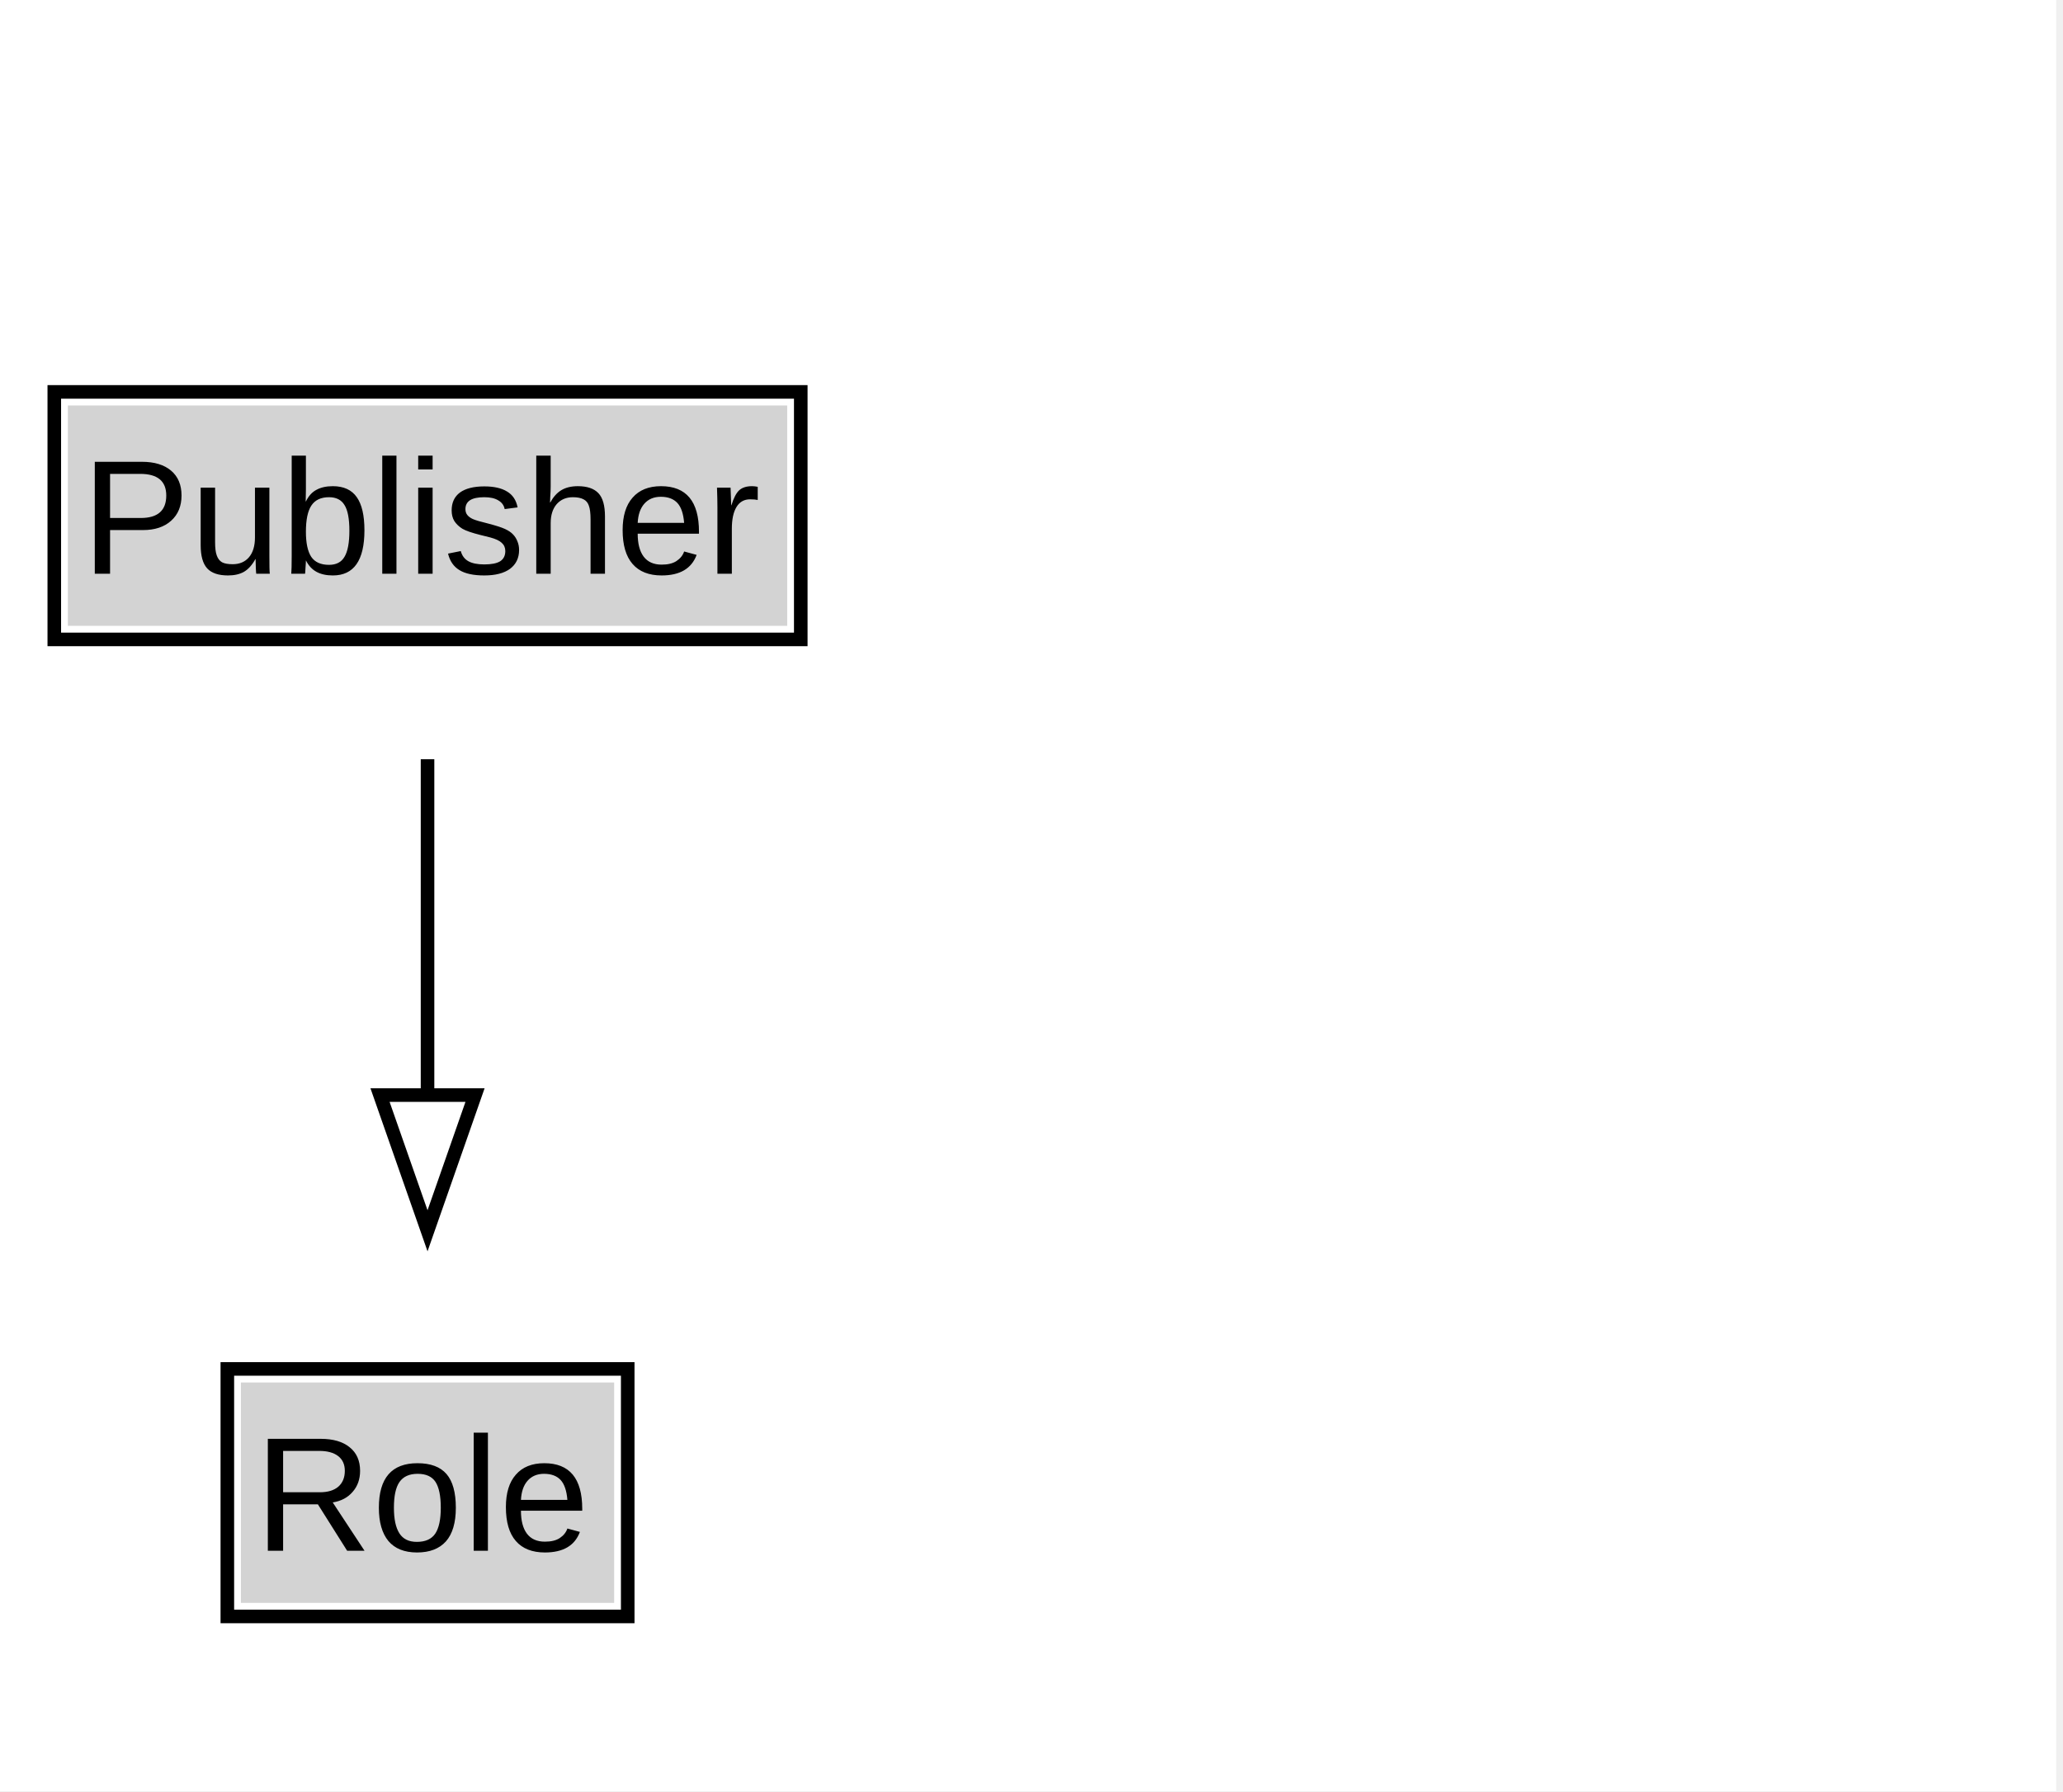
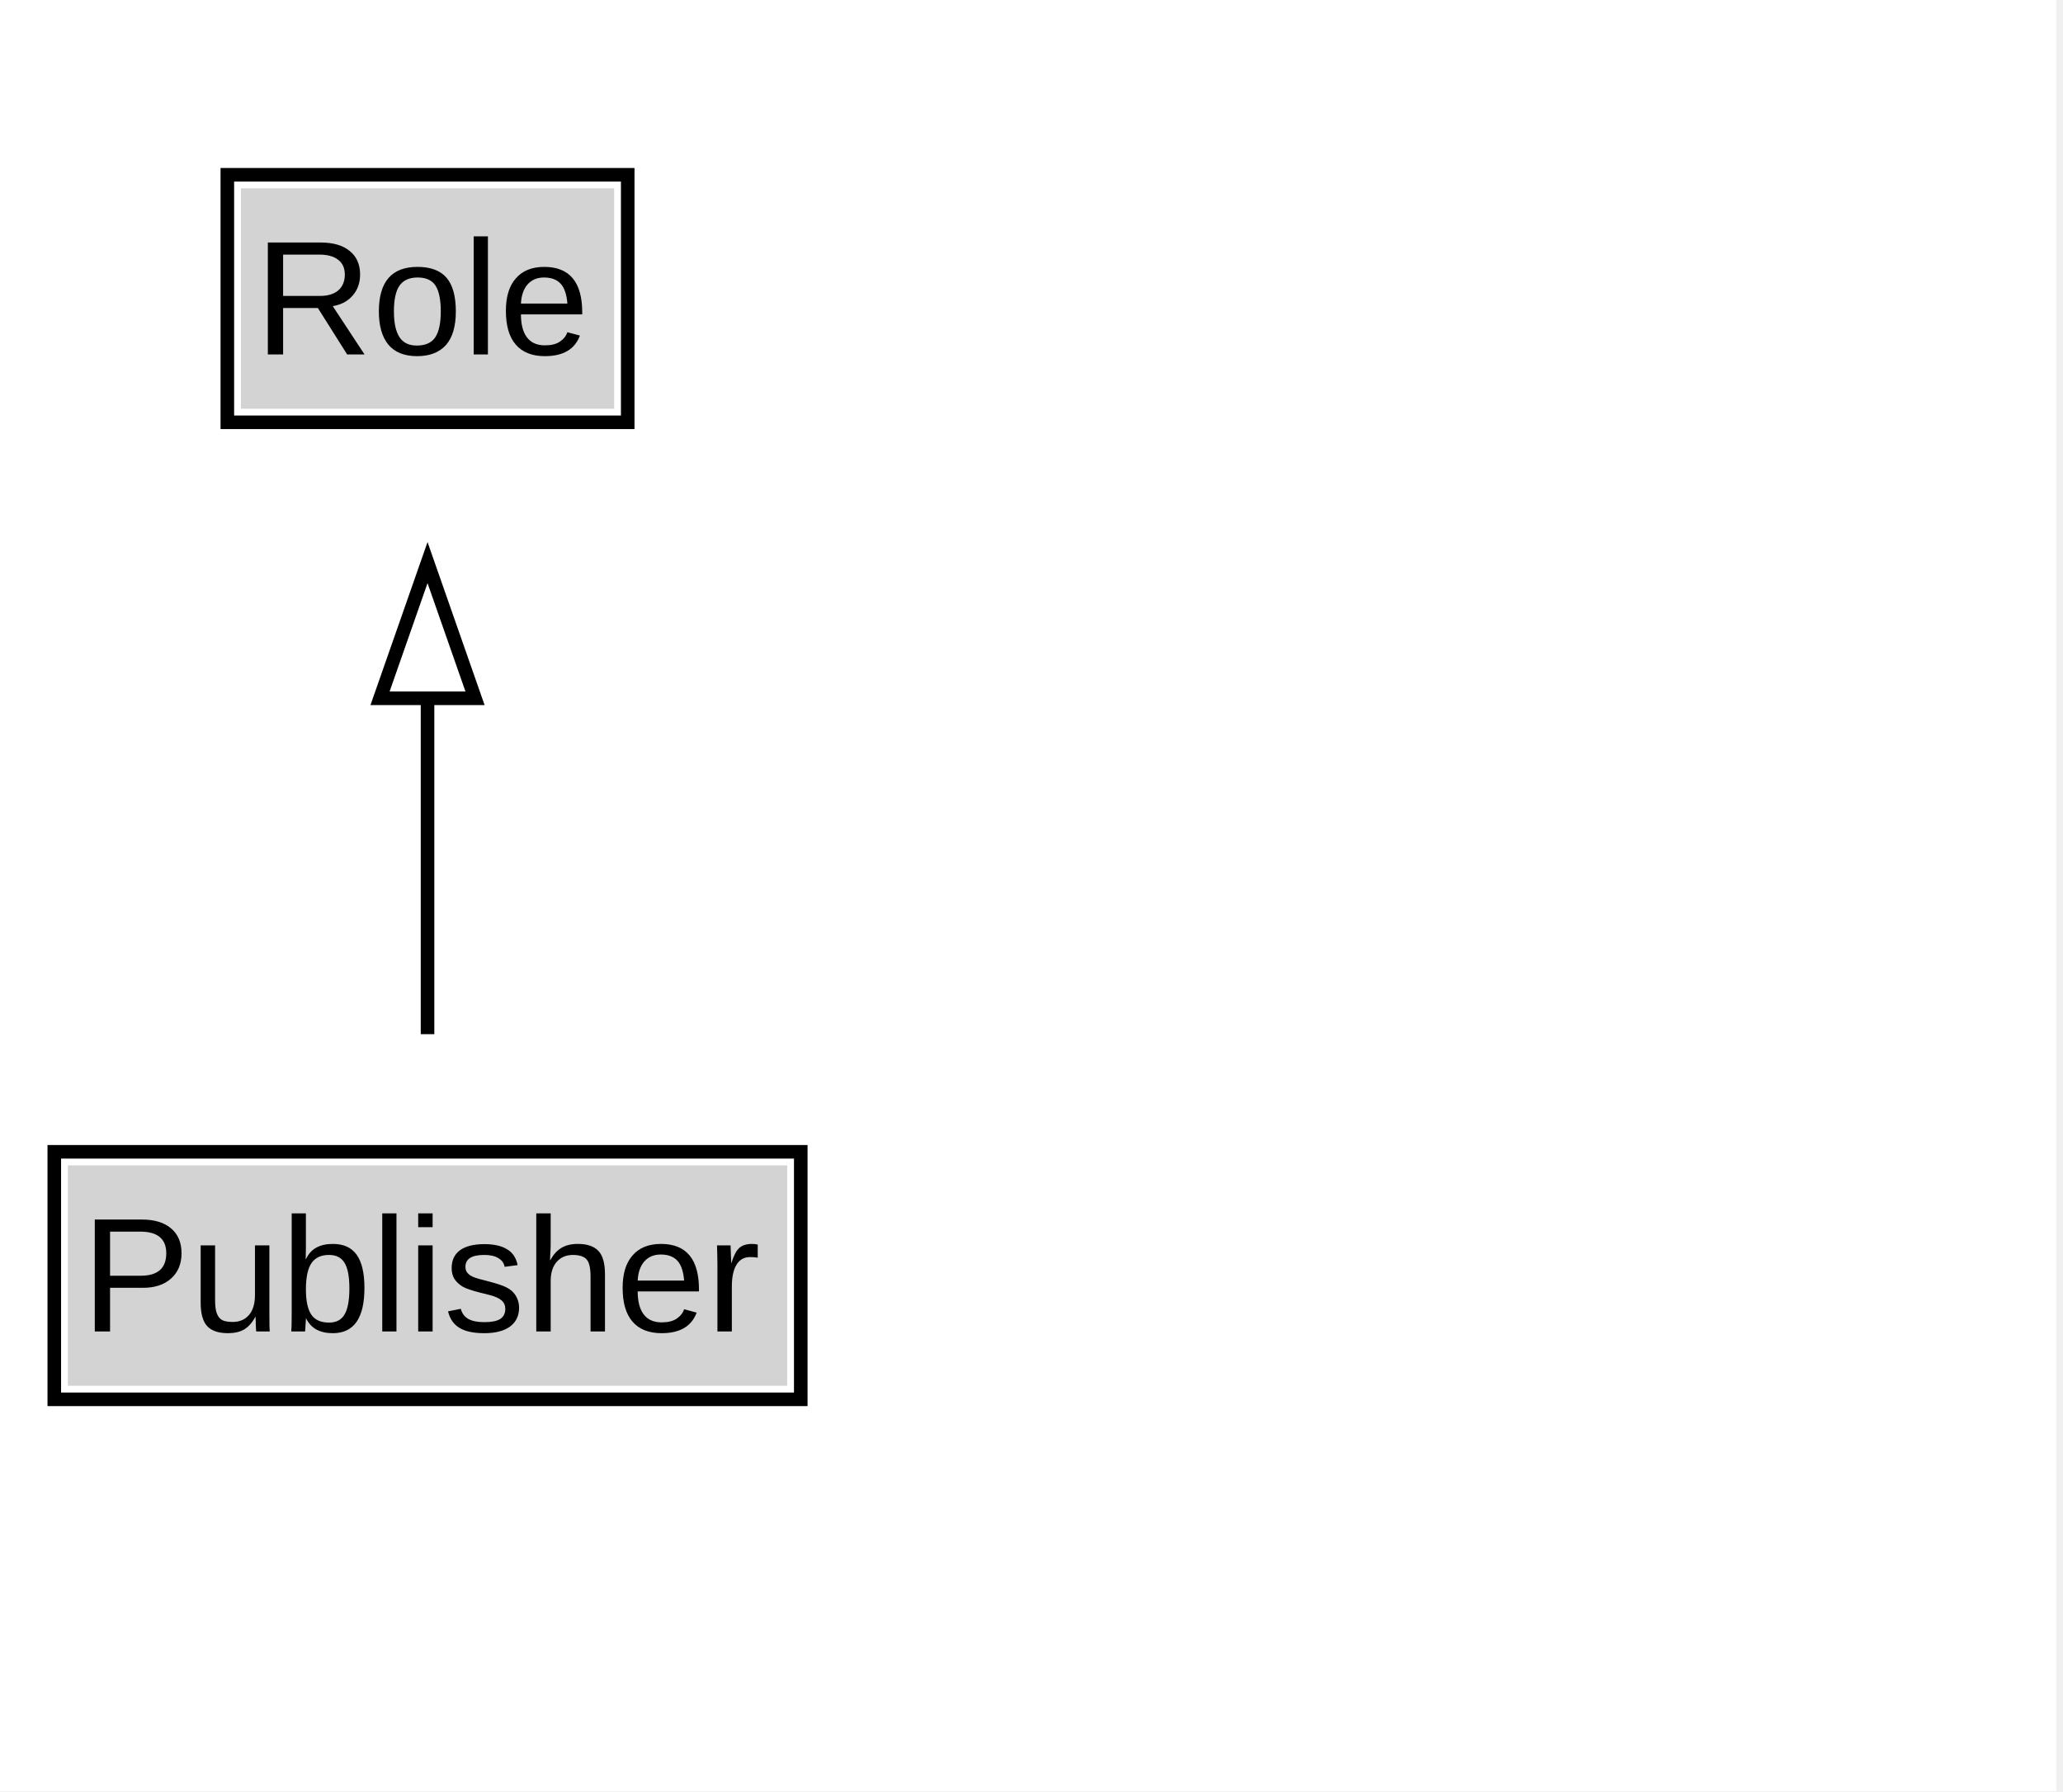
<svg xmlns="http://www.w3.org/2000/svg" xmlns:xlink="http://www.w3.org/1999/xlink" width="152pt" height="132pt" viewBox="0.00 0.00 152.00 132.00">
  <g id="graph0" class="graph" transform="scale(1 1) rotate(0) translate(4 128)">
    <polygon fill="white" stroke="none" points="-4,4 -4,-128 147.5,-128 147.5,4 -4,4" />
-     <g id="clust2" class="cluster">
+     <g id="clust3" class="cluster">
</g>
    <g id="node1" class="node">
      <g id="a_node1">
-         <a xlink:href="../Publisher" xlink:title="&lt;TABLE&gt;">
-           <polygon fill="lightgray" stroke="none" points="1,-81.88 1,-98.12 54,-98.12 54,-81.88 1,-81.88" />
-           <text xml:space="preserve" text-anchor="start" x="2" y="-85.72" font-family="Arial" font-size="12.00">Publisher</text>
-           <polygon fill="none" stroke="black" points="0,-80.88 0,-99.12 55,-99.12 55,-80.88 0,-80.88" />
+         <a xlink:href="../Role" xlink:title="&lt;TABLE&gt;">
+           <polygon fill="lightgray" stroke="none" points="13.75,-97.88 13.75,-114.12 41.25,-114.12 41.25,-97.88 13.75,-97.88" />
+           <text xml:space="preserve" text-anchor="start" x="14.75" y="-101.88" font-family="Arial" font-size="12.00">Role</text>
+           <polygon fill="none" stroke="black" points="12.75,-96.88 12.75,-115.12 42.25,-115.12 42.25,-96.88 12.75,-96.88" />
        </a>
      </g>
    </g>
-     <g id="node3" class="node">
-       <g id="a_node3">
-         <a xlink:href="../Role" xlink:title="&lt;TABLE&gt;">
-           <polygon fill="lightgray" stroke="none" points="13.75,-9.88 13.75,-26.12 41.25,-26.12 41.25,-9.88 13.75,-9.88" />
-           <text xml:space="preserve" text-anchor="start" x="14.75" y="-13.72" font-family="Arial" font-size="12.00">Role</text>
-           <polygon fill="none" stroke="black" points="12.75,-8.88 12.75,-27.12 42.25,-27.12 42.25,-8.88 12.75,-8.88" />
+     <g id="node2" class="node">
+       <g id="a_node2">
+         <a xlink:href="../Publisher" xlink:title="&lt;TABLE&gt;">
+           <polygon fill="lightgray" stroke="none" points="1,-25.88 1,-42.12 54,-42.12 54,-25.88 1,-25.88" />
+           <text xml:space="preserve" text-anchor="start" x="2" y="-29.88" font-family="Arial" font-size="12.00">Publisher</text>
+           <polygon fill="none" stroke="black" points="0,-24.88 0,-43.12 55,-43.12 55,-24.88 0,-24.88" />
        </a>
      </g>
    </g>
    <g id="edge1" class="edge">
-       <path fill="none" stroke="black" d="M27.5,-72.05C27.5,-64.57 27.5,-55.58 27.5,-47.14" />
-       <polygon fill="none" stroke="black" points="31,-47.3 27.5,-37.3 24,-47.3 31,-47.3" />
+       <path fill="none" stroke="black" d="M27.5,-51.79C27.5,-59.25 27.5,-68.24 27.5,-76.69" />
+       <polygon fill="none" stroke="black" points="24,-76.54 27.5,-86.54 31,-76.54 24,-76.54" />
    </g>
  </g>
</svg>
